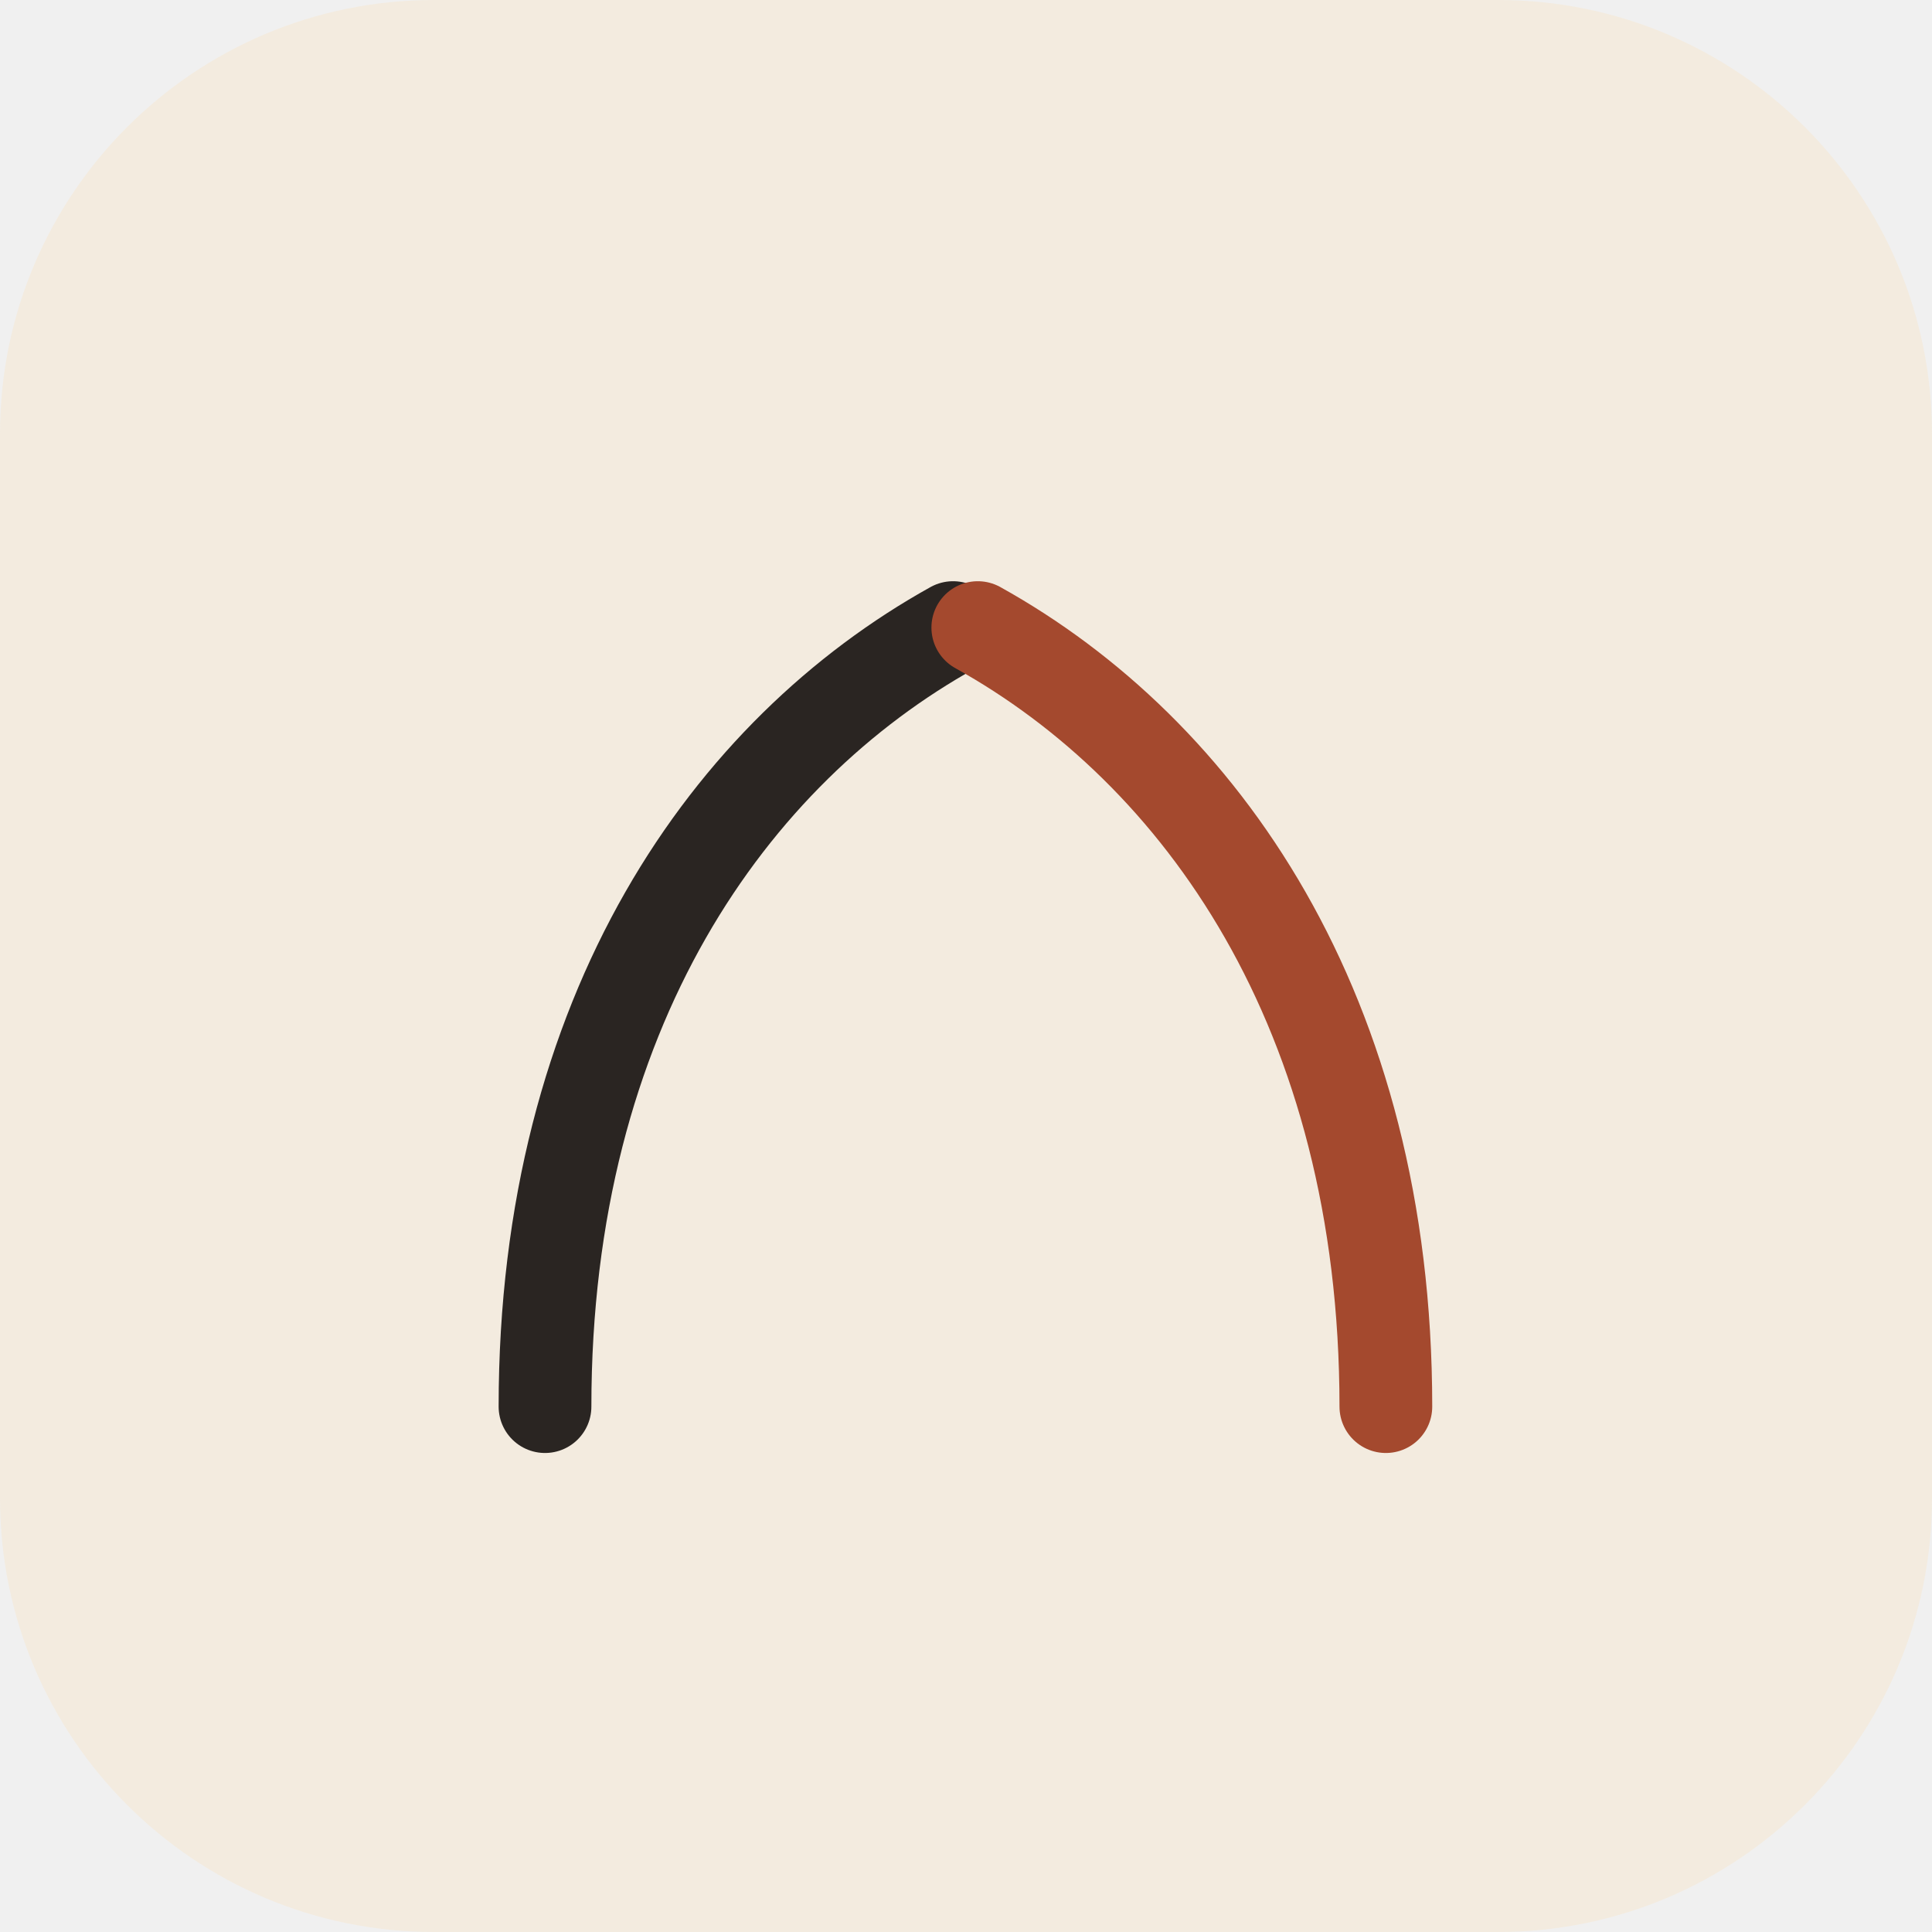
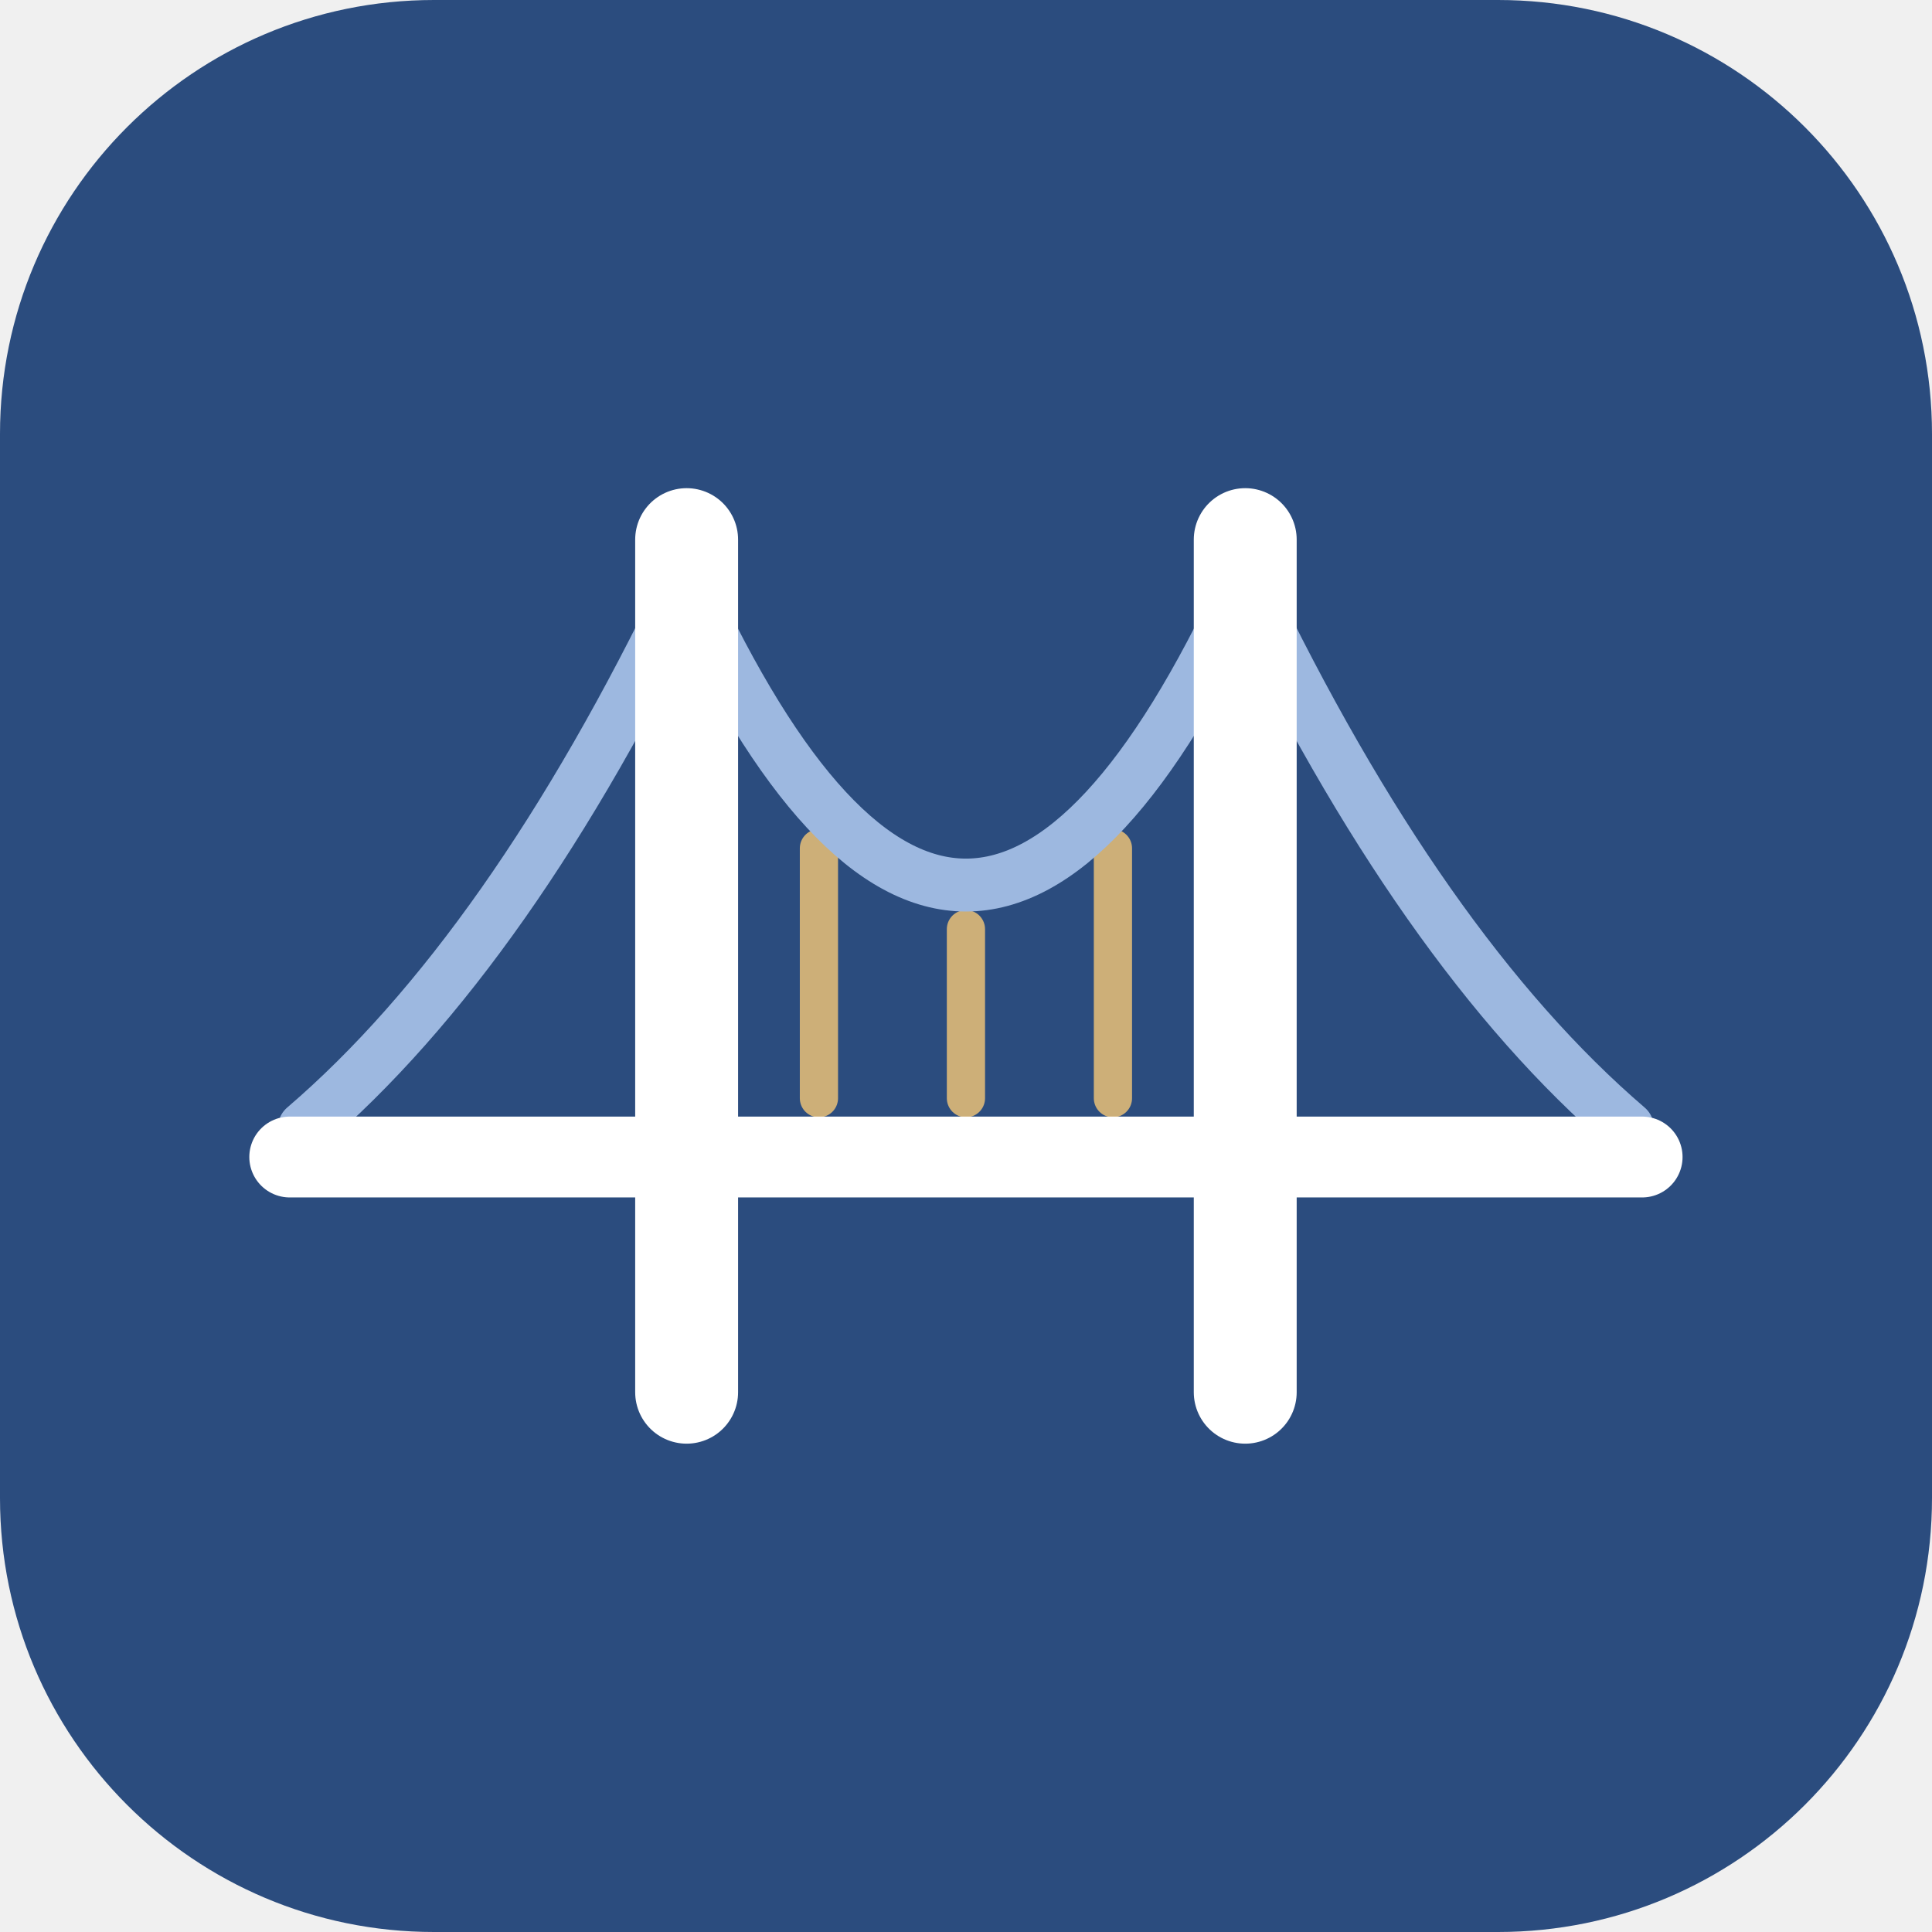
- <svg xmlns="http://www.w3.org/2000/svg" viewBox="0 0 1024.0 1024.0" width="1024" height="1024">
-   <rect width="1024" height="1024" rx="230" fill="#F3EBDF" />
-   <g transform="translate(184 195) scale(6.554)">
-     <g fill="none" stroke-width="7.5" stroke-linecap="round">
-       <path d="M16 84C16 52 31 31 49 21" stroke="#2A2522" />
-       <path d="M84 84C84 52 69 31 51 21" stroke="#A4492E" />
+ <svg xmlns="http://www.w3.org/2000/svg" viewBox="0 0 1024 1024" width="1024" height="1024">
+   <rect width="1024" height="1024" rx="230" fill="#2B4C7E" />
+   <g transform="translate(122.4 114.6) scale(7.7913)">
+     <g fill="none" stroke-linecap="round" stroke-linejoin="round">
+       <path d="M40 43V60M50 48.5V60M60 43V60" stroke="#CDAF78" stroke-width="2.6" />
+       <path d="M5 62Q19 50 31 25Q50 66 69 25Q81 50 95 62" stroke="#9DB8E0" stroke-width="3.6" />
+       <path d="M31 22V80M69 22V80" stroke="#FFFFFF" stroke-width="7" />
+       <path d="M4 64H96" stroke="#FFFFFF" stroke-width="5.5" />
    </g>
  </g>
</svg>
